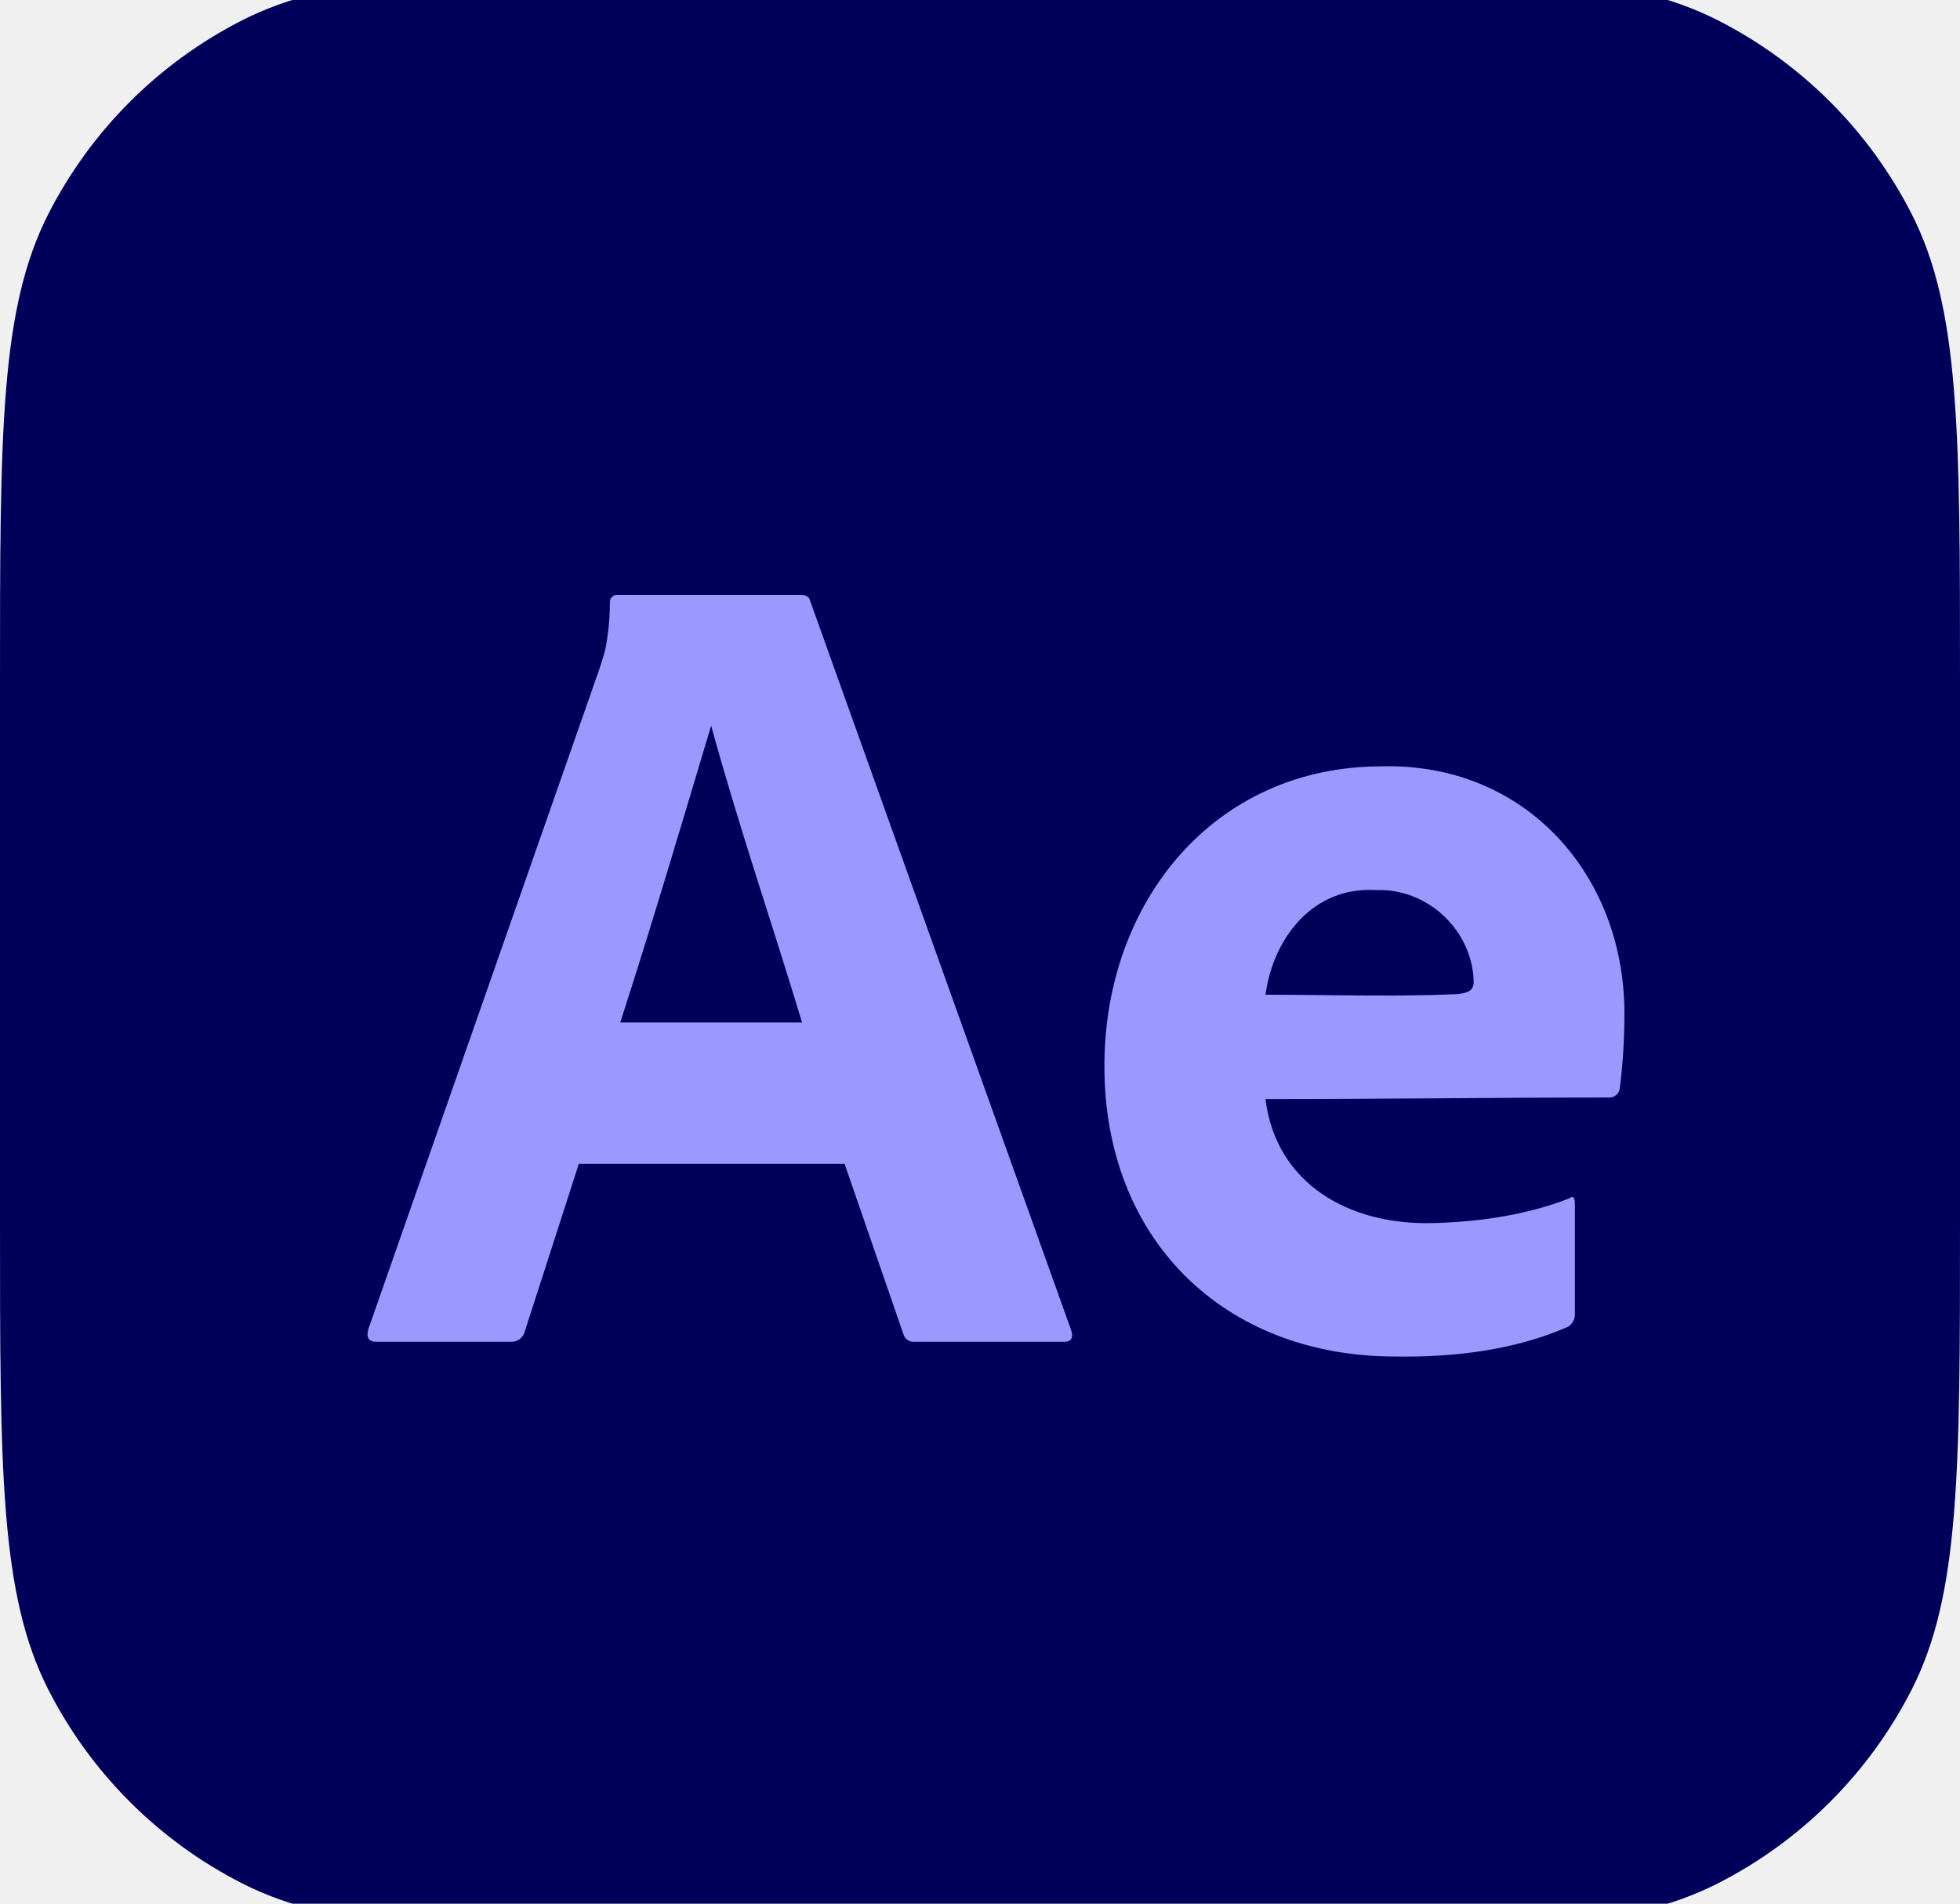
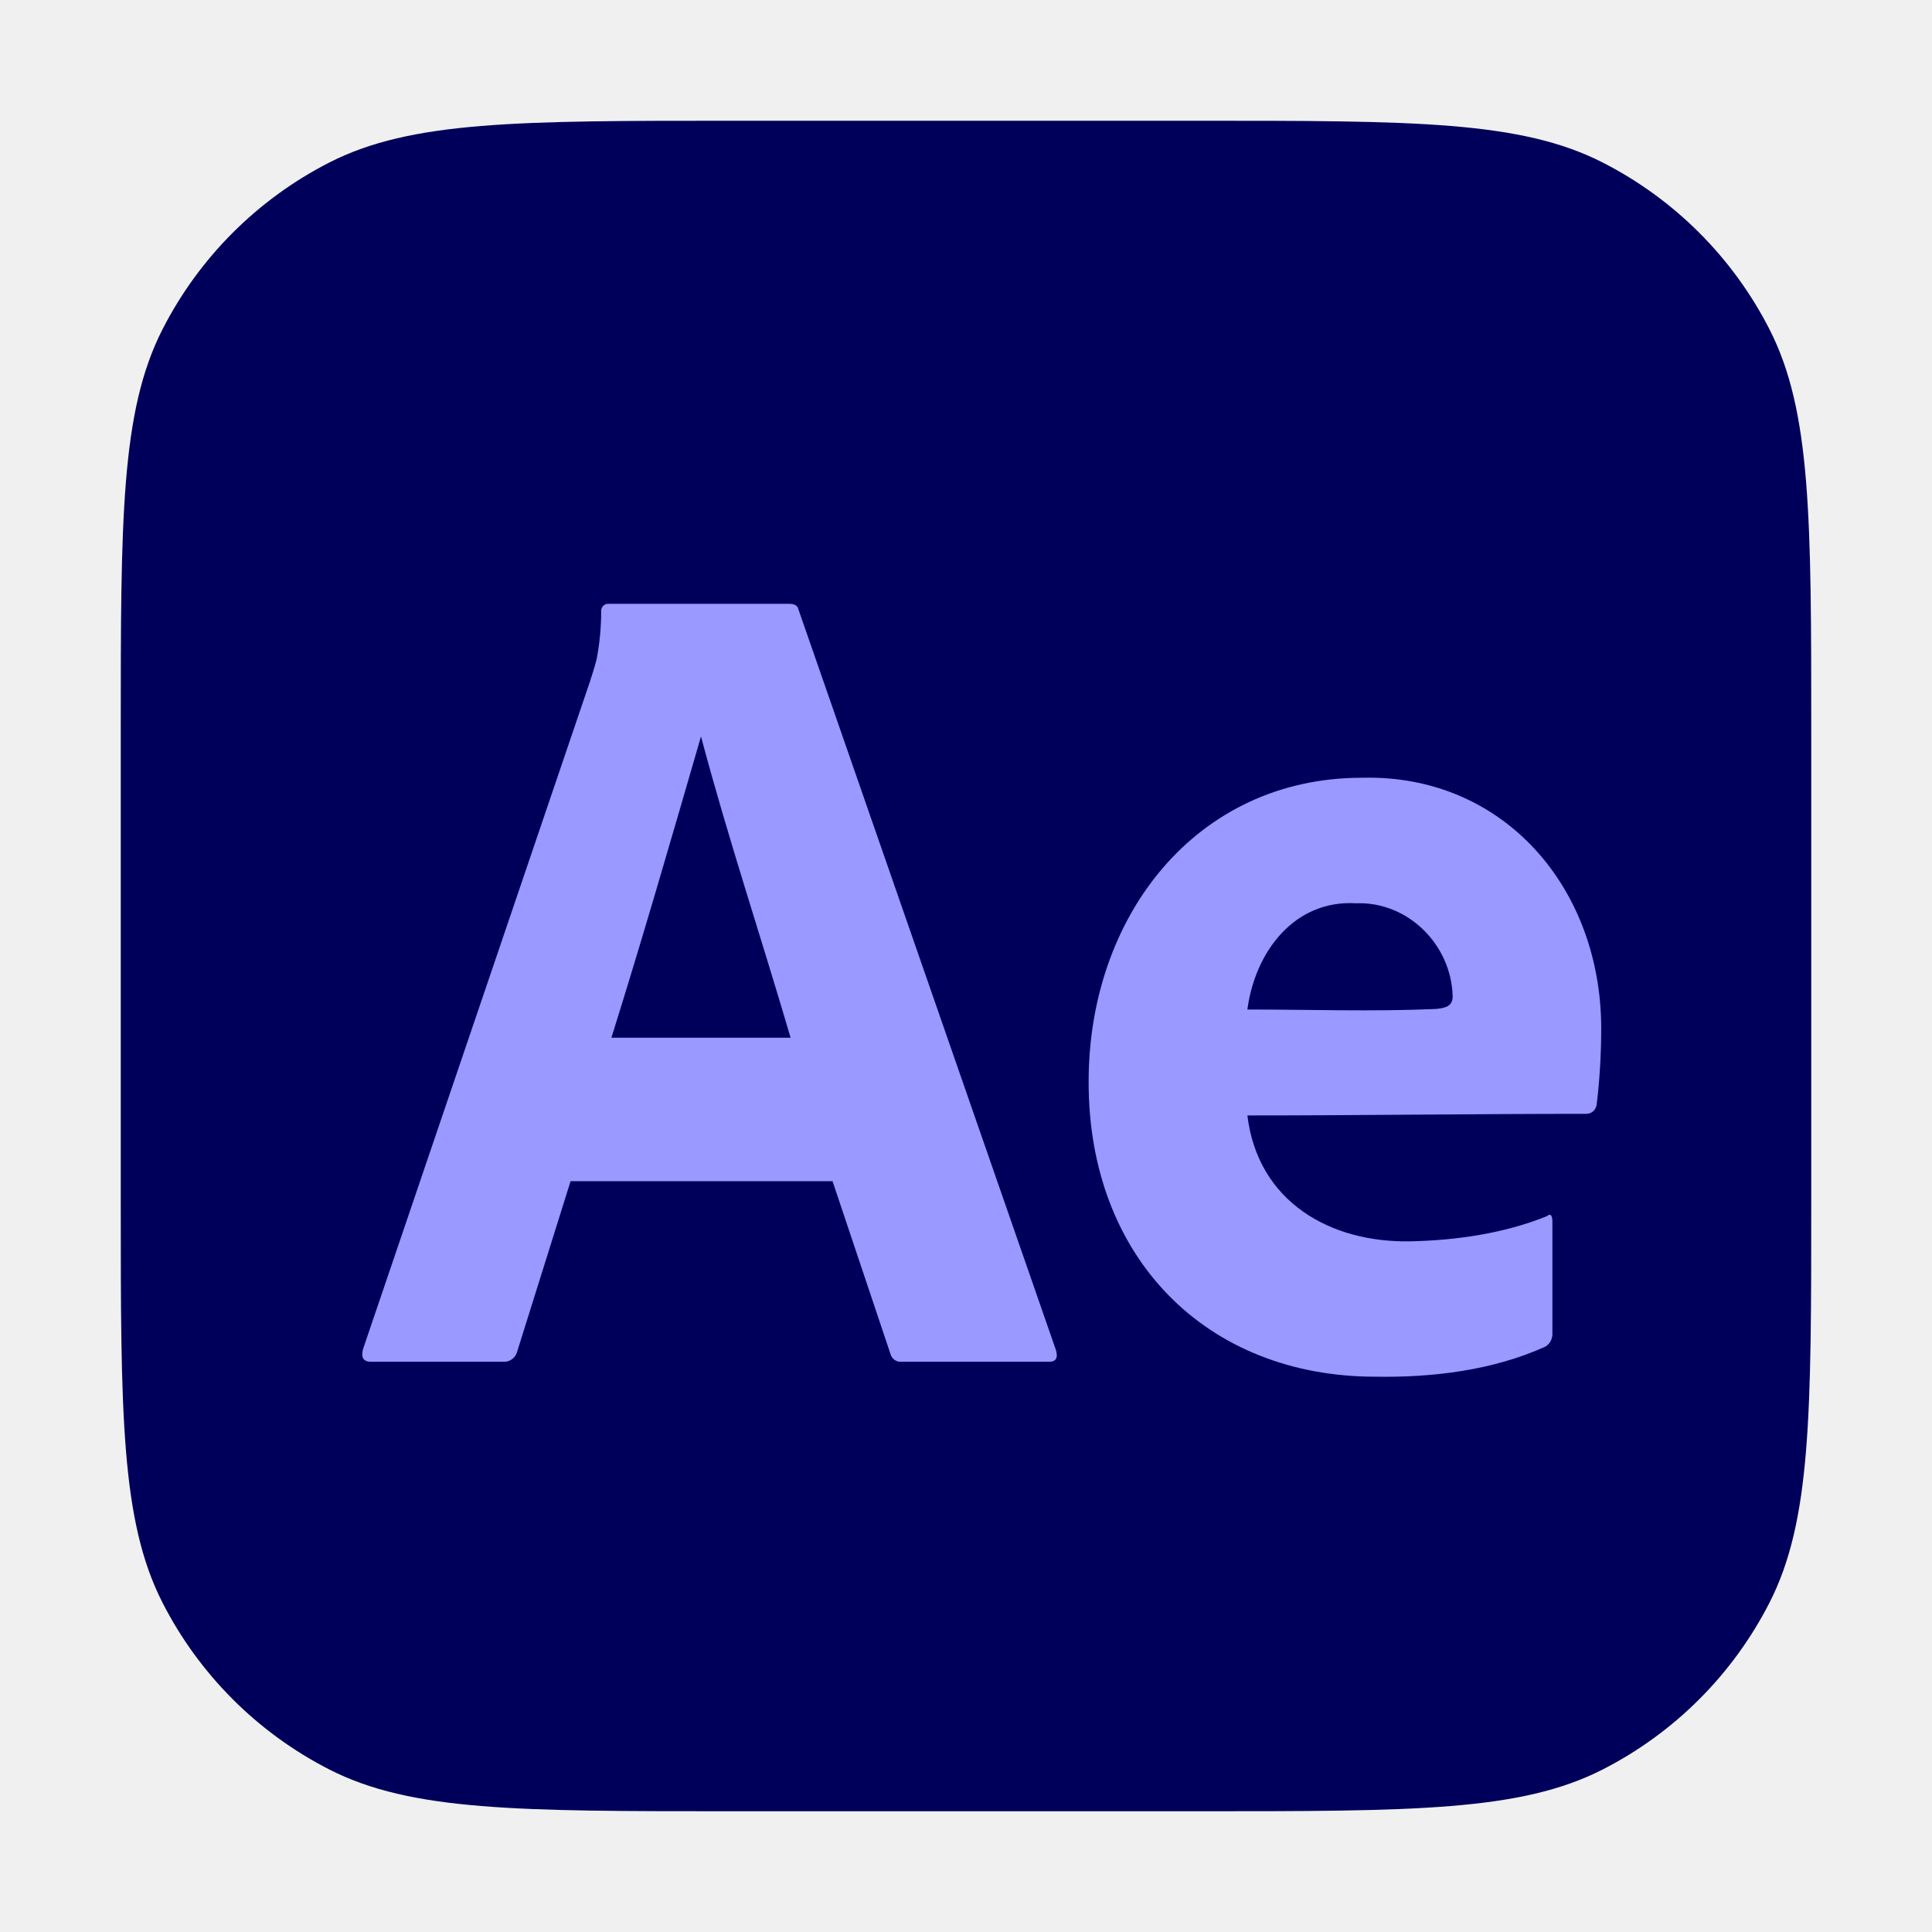
- <svg xmlns="http://www.w3.org/2000/svg" width="35" height="34" viewBox="0 0 35 34" fill="none">
-   <g clip-path="url(#clip0_0_20)">
-     <path d="M0 12.167C0 7.733 0 5.516 0.863 3.823C1.622 2.333 2.833 1.122 4.323 0.363C6.016 -0.5 8.233 -0.5 12.667 -0.5H22.333C26.767 -0.5 28.984 -0.5 30.677 0.363C32.167 1.122 33.378 2.333 34.137 3.823C35 5.516 35 7.733 35 12.167V21.833C35 26.267 35 28.484 34.137 30.177C33.378 31.667 32.167 32.878 30.677 33.637C28.984 34.5 26.767 34.5 22.333 34.5H12.667C8.233 34.5 6.016 34.5 4.323 33.637C2.833 32.878 1.622 31.667 0.863 30.177C0 28.484 0 26.267 0 21.833V12.167Z" fill="#00005B" />
-     <path d="M15.082 20.787H10.336L9.371 23.781C9.344 23.892 9.239 23.971 9.124 23.965H6.721C6.584 23.965 6.536 23.89 6.577 23.74L10.686 11.998C10.727 11.876 10.768 11.756 10.809 11.598C10.863 11.325 10.89 11.048 10.891 10.77C10.879 10.687 10.952 10.614 11.035 10.626H14.301C14.397 10.626 14.452 10.66 14.466 10.729L19.129 23.76C19.17 23.897 19.129 23.965 19.006 23.965H16.335C16.242 23.975 16.152 23.913 16.13 23.822L15.082 20.787ZM11.076 18.262H14.322C13.789 16.492 13.187 14.745 12.699 12.96C12.146 14.811 11.636 16.527 11.076 18.262Z" fill="#9999FF" />
-     <path d="M22.598 19.63C22.787 21.151 24.101 21.876 25.556 21.845C26.377 21.829 27.254 21.705 28.02 21.404C28.089 21.349 28.123 21.383 28.123 21.506V23.451C28.13 23.552 28.086 23.642 28 23.696C27.047 24.117 25.953 24.244 24.919 24.228C21.837 24.228 19.721 22.118 19.722 19.049C19.713 16.14 21.656 13.687 24.673 13.687C27.23 13.622 29 15.611 29.008 18.087C29.008 18.538 28.982 18.99 28.925 19.438C28.915 19.53 28.834 19.602 28.741 19.602C26.698 19.602 24.646 19.63 22.598 19.63ZM22.598 17.766C23.736 17.766 24.881 17.805 26.018 17.756C26.189 17.738 26.316 17.707 26.316 17.534C26.293 16.616 25.495 15.862 24.57 15.897C23.452 15.829 22.737 16.746 22.598 17.766Z" fill="#9999FF" />
-   </g>
-   <defs>
-     <clipPath id="clip0_0_20">
-       <rect width="35" height="34" fill="white" />
-     </clipPath>
-   </defs>
+ <svg xmlns="http://www.w3.org/2000/svg" width="48" height="48" viewBox="0 0 48 48" fill="none">
+   <path d="M3 18.2C3 12.88 3 10.219 4.035 8.187C4.946 6.4 6.4 4.946 8.187 4.035C10.219 3 12.88 3 18.2 3H29.8C35.12 3 37.781 3 39.813 4.035C41.6 4.946 43.054 6.4 43.965 8.187C45 10.219 45 12.88 45 18.2V29.8C45 35.12 45 37.781 43.965 39.813C43.054 41.6 41.6 43.054 39.813 43.965C37.781 45 35.12 45 29.8 45H18.2C12.88 45 10.219 45 8.187 43.965C6.4 43.054 4.946 41.6 4.035 39.813C3 37.781 3 35.12 3 29.8V18.2Z" fill="#00005B" />
+   <path d="M20.684 29.346H14.176L12.851 33.573C12.815 33.73 12.67 33.841 12.513 33.833H9.217C9.029 33.833 8.963 33.727 9.02 33.515L14.655 16.939C14.711 16.766 14.767 16.596 14.824 16.374C14.897 15.989 14.935 15.597 14.936 15.204C14.92 15.088 15.02 14.985 15.134 15.002H19.613C19.745 15.002 19.82 15.05 19.839 15.146L26.235 33.544C26.291 33.737 26.235 33.833 26.065 33.833H22.403C22.274 33.847 22.151 33.76 22.121 33.631L20.684 29.346ZM15.19 25.782H19.642C18.91 23.282 18.085 20.816 17.416 18.297C16.658 20.91 15.958 23.333 15.19 25.782Z" fill="#9999FF" />
+   <path d="M30.991 27.713C31.25 29.86 33.053 30.883 35.048 30.84C36.174 30.817 37.377 30.643 38.428 30.217C38.522 30.14 38.569 30.188 38.569 30.362V33.107C38.578 33.25 38.518 33.377 38.4 33.454C37.093 34.047 35.593 34.227 34.175 34.204C29.948 34.204 27.046 31.226 27.047 26.893C27.036 22.787 29.7 19.323 33.837 19.323C37.344 19.232 39.772 22.04 39.782 25.535C39.782 26.171 39.746 26.81 39.669 27.442C39.654 27.572 39.543 27.673 39.416 27.673C36.614 27.673 33.8 27.713 30.991 27.713ZM30.991 25.081C32.552 25.081 34.122 25.136 35.682 25.067C35.917 25.043 36.091 24.998 36.091 24.754C36.058 23.459 34.965 22.393 33.696 22.442C32.163 22.348 31.182 23.642 30.991 25.081Z" fill="#9999FF" />
</svg>
